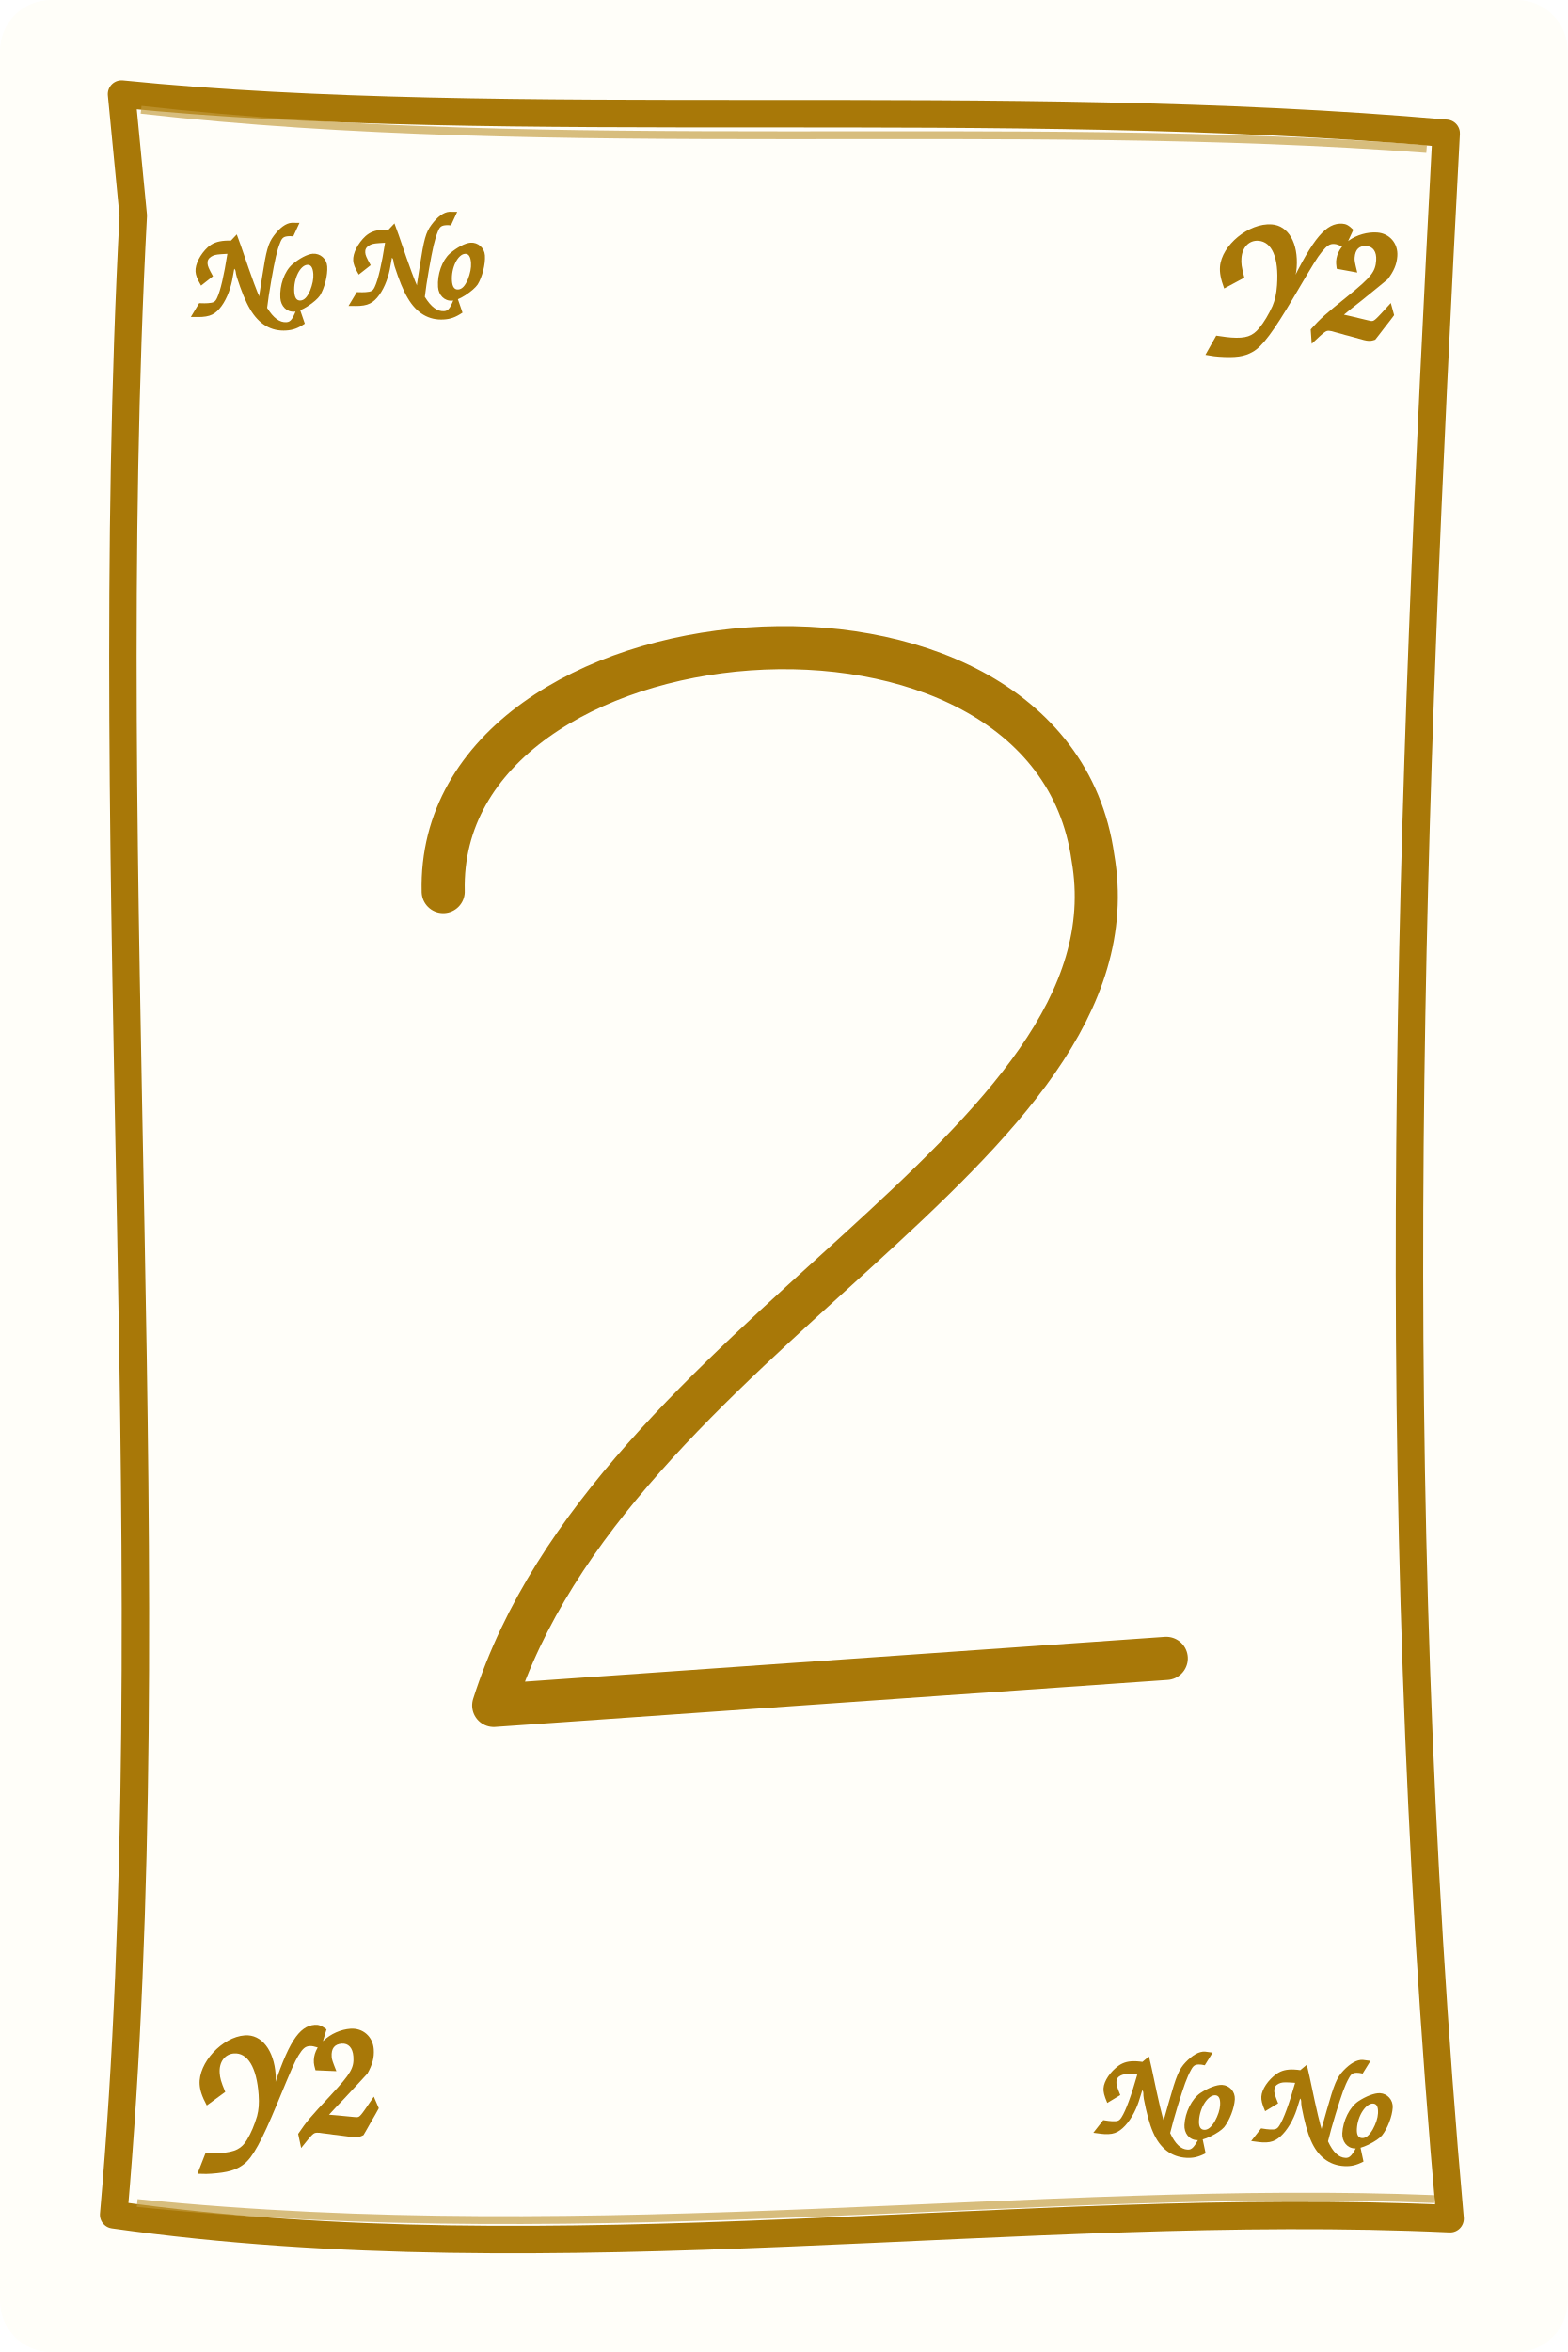
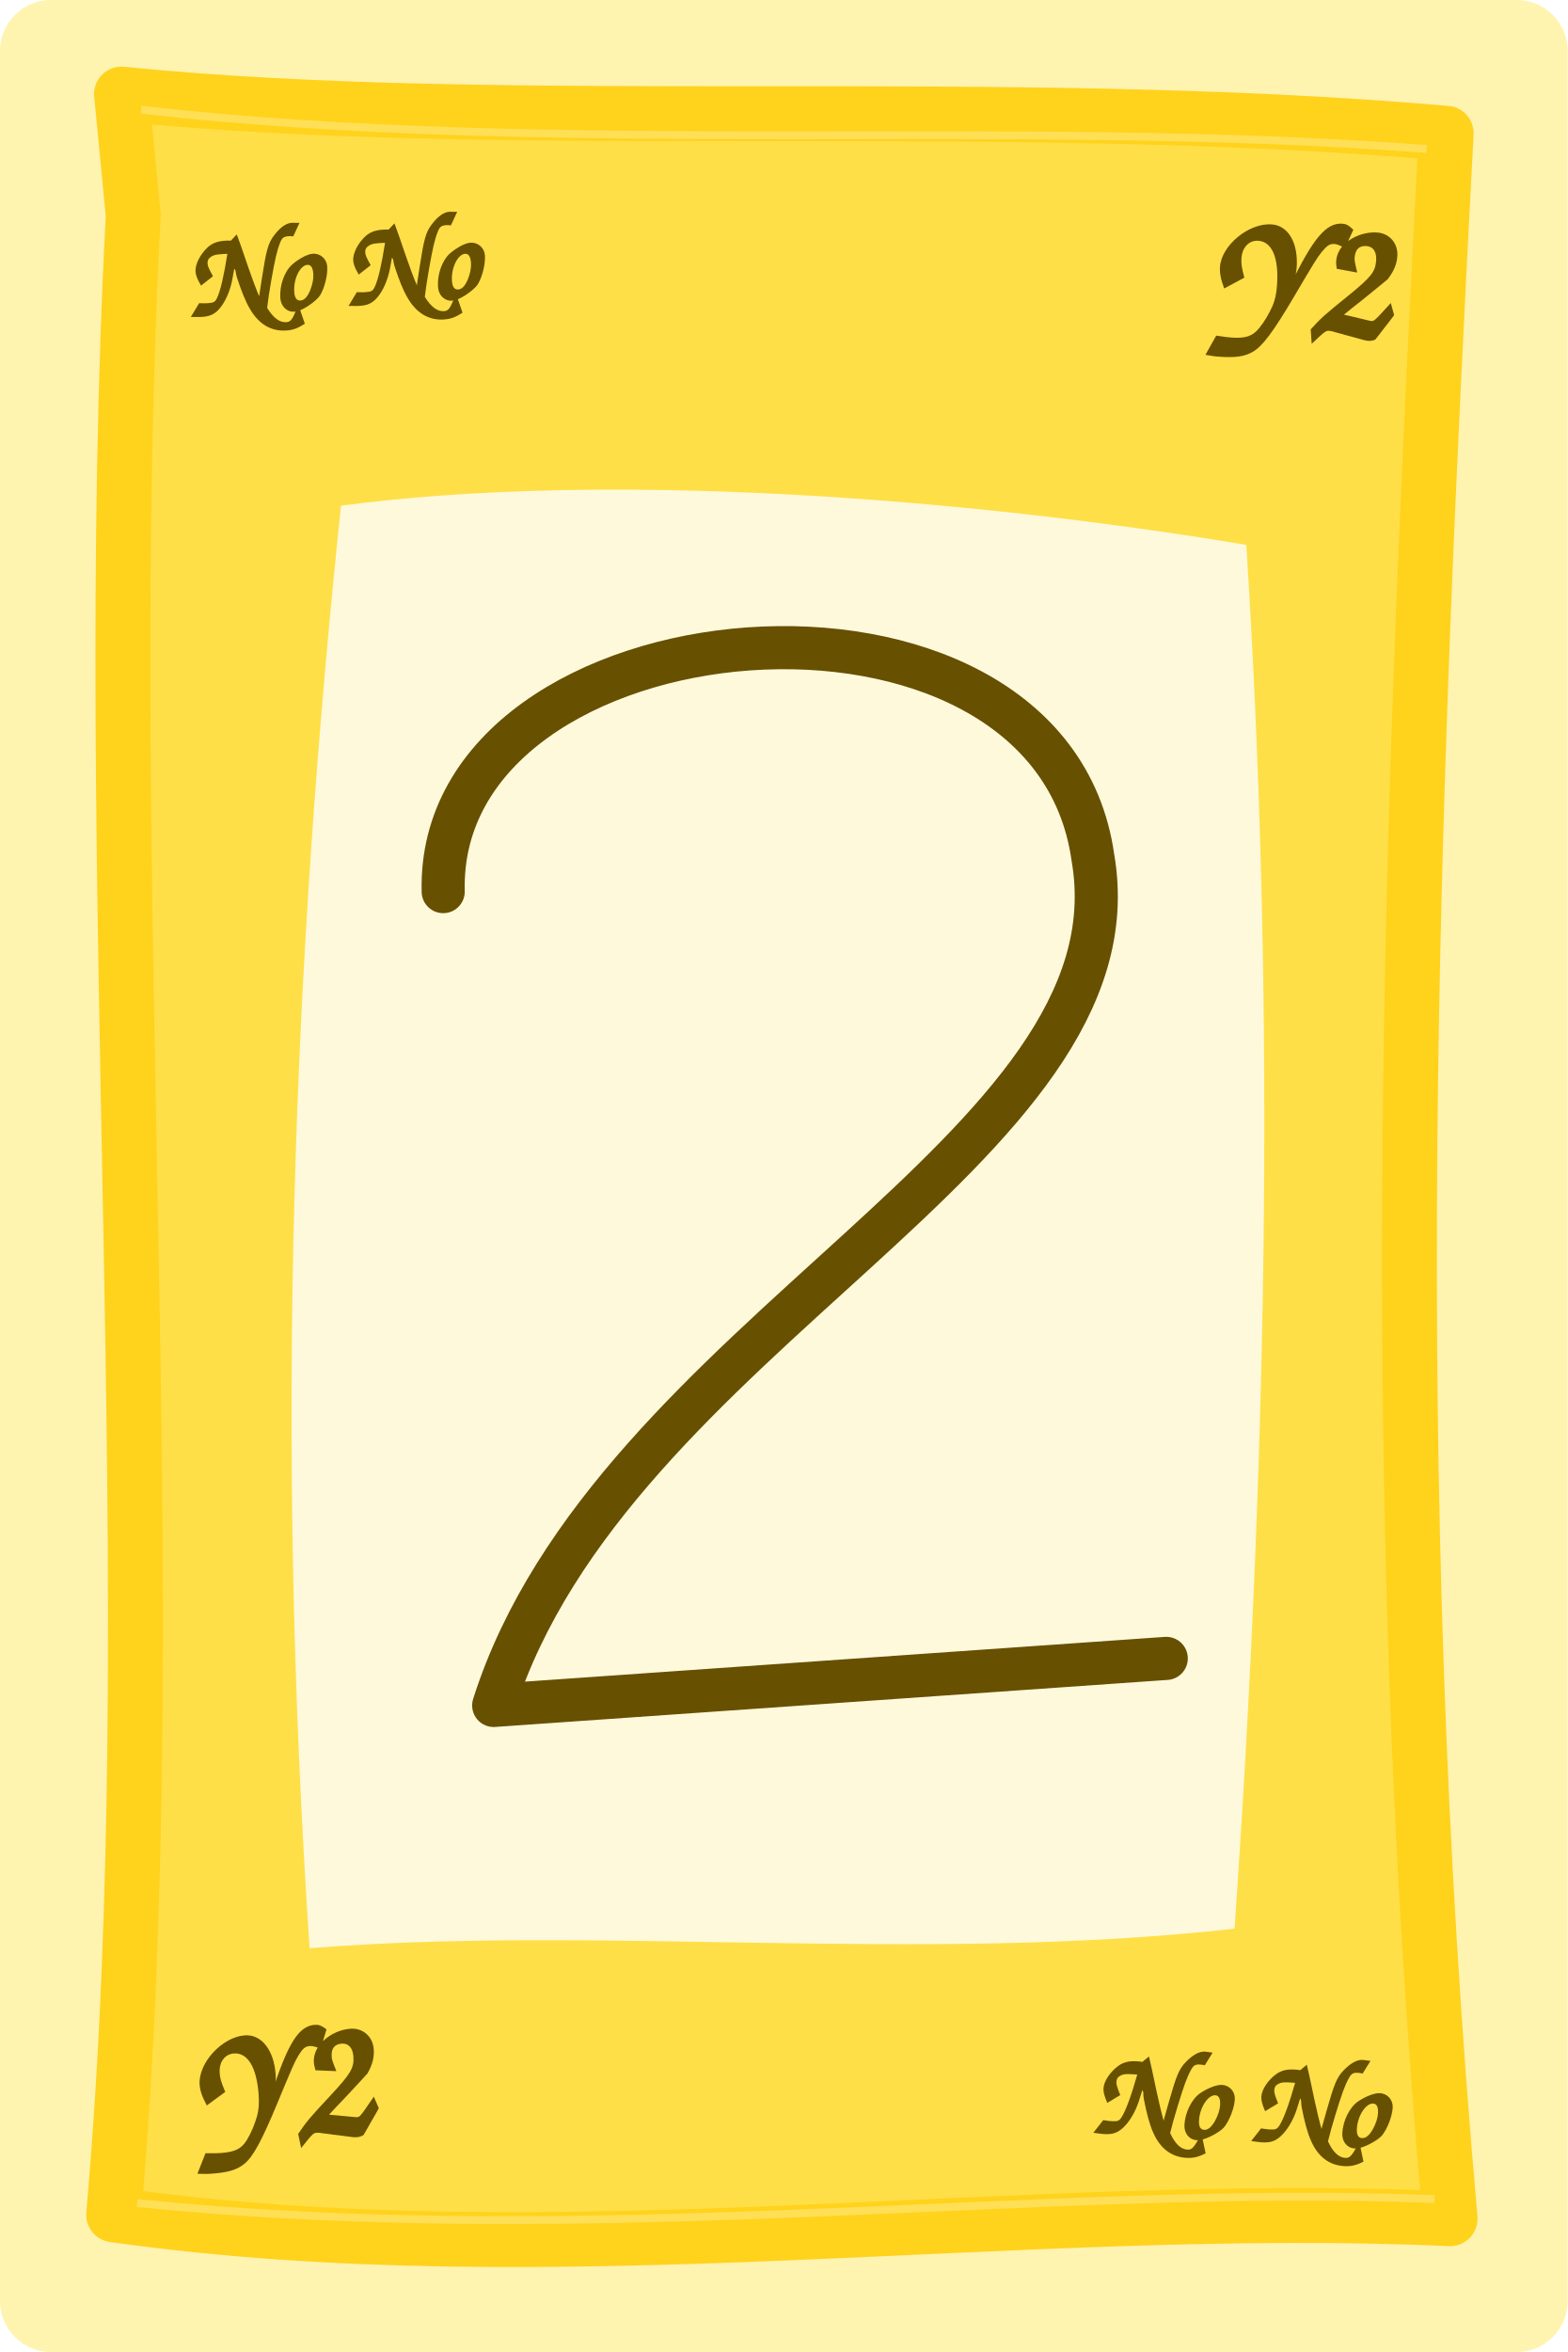
<svg xmlns="http://www.w3.org/2000/svg" viewBox="0 0 400 600" role="img" aria-label="Yellow 2">
-   <rect width="400" height="600" rx="13" fill="#fffef9" />
-   <path d="M31 24C130 34 255 24 369 34C360 204 353 375 370 566C261 561 142 581 29 565C43 406 25 224 34 55Z" fill="none" stroke="#a87808" stroke-width="7" stroke-linejoin="round" stroke-linecap="round" />
-   <path d="M36 28C142 40 258 30 364 38M35 562C153 574 267 557 366 561" fill="none" stroke="#c2993b" stroke-width="2" opacity=".65" />
-   <g fill="#a87808" font-family="Segoe Print, Comic Sans MS, cursive" font-weight="700">
+   <rect width="400" height="600" rx="13" fill="#fff3b0" />
+   <path d="M31 24C130 34 255 24 369 34C360 204 353 375 370 566C261 561 142 581 29 565C43 406 25 224 34 55Z" fill="#ffdf47" stroke="#ffd21c" stroke-width="14" stroke-linejoin="round" stroke-linecap="round" />
+   <path d="M87 129C155 120 246 127 318 139C325 249 324 362 315 492C235 501 153 491 79 497C70 363 75 244 87 129Z" fill="#fff9dc" />
+   <path d="M36 28C142 40 258 30 364 38M35 562C153 574 267 557 366 561" fill="none" stroke="#ffe774" stroke-width="2" opacity=".65" />
+   <g fill="#675000" font-family="Segoe Print, Comic Sans MS, cursive" font-weight="700">
    <text x="48" y="81" font-size="31" transform="rotate(-4 48 81)">No No</text>
    <text x="352" y="87" font-size="45" text-anchor="end" transform="rotate(4 352 87)">Y2</text>
    <text x="49" y="548" font-size="45" transform="rotate(-4 49 548)">Y2</text>
    <text x="352" y="548" font-size="31" text-anchor="end" transform="rotate(3 352 548)">No No</text>
  </g>
-   <g fill="none" stroke="#a87808" stroke-width="11" stroke-linecap="round" stroke-linejoin="round" transform="rotate(-3 200 300)">
+   <g fill="none" stroke="#675000" stroke-width="11" stroke-linecap="round" stroke-linejoin="round" transform="rotate(-3 200 300)">
    <path d="M117 223C119 149 276 143 283 223C292 298 154 338 119 431L291 428" />
  </g>
</svg>
